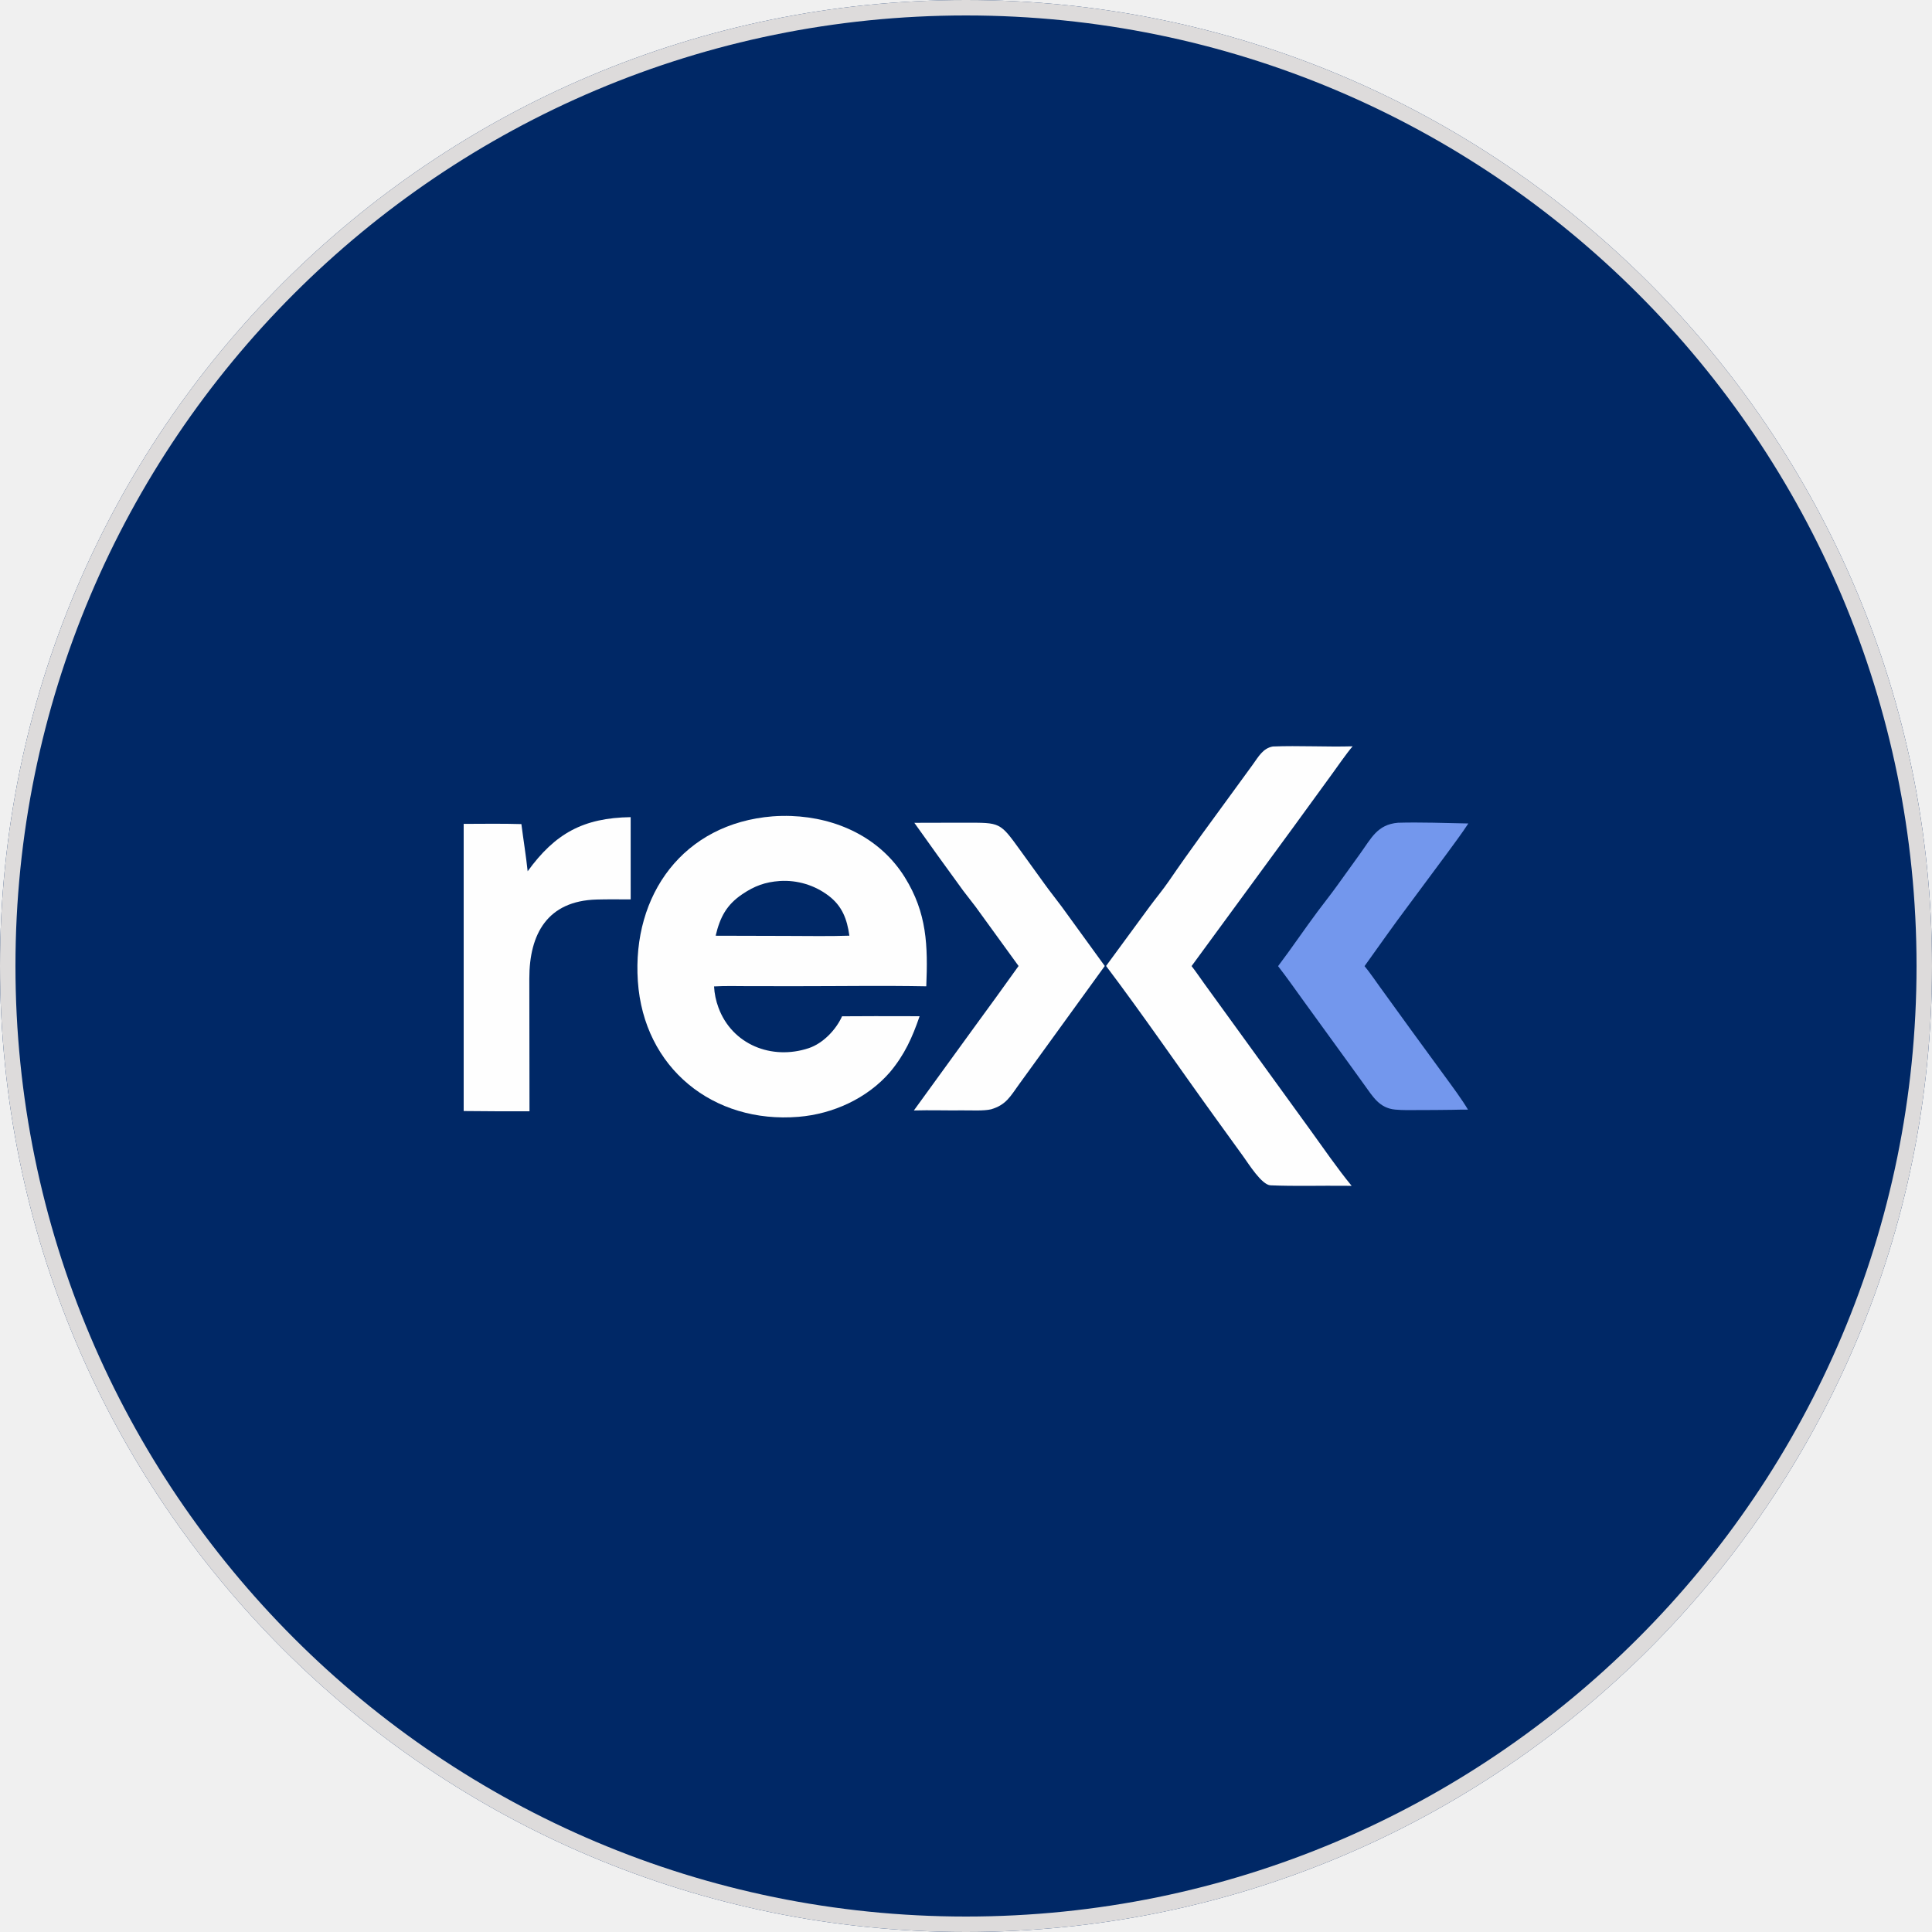
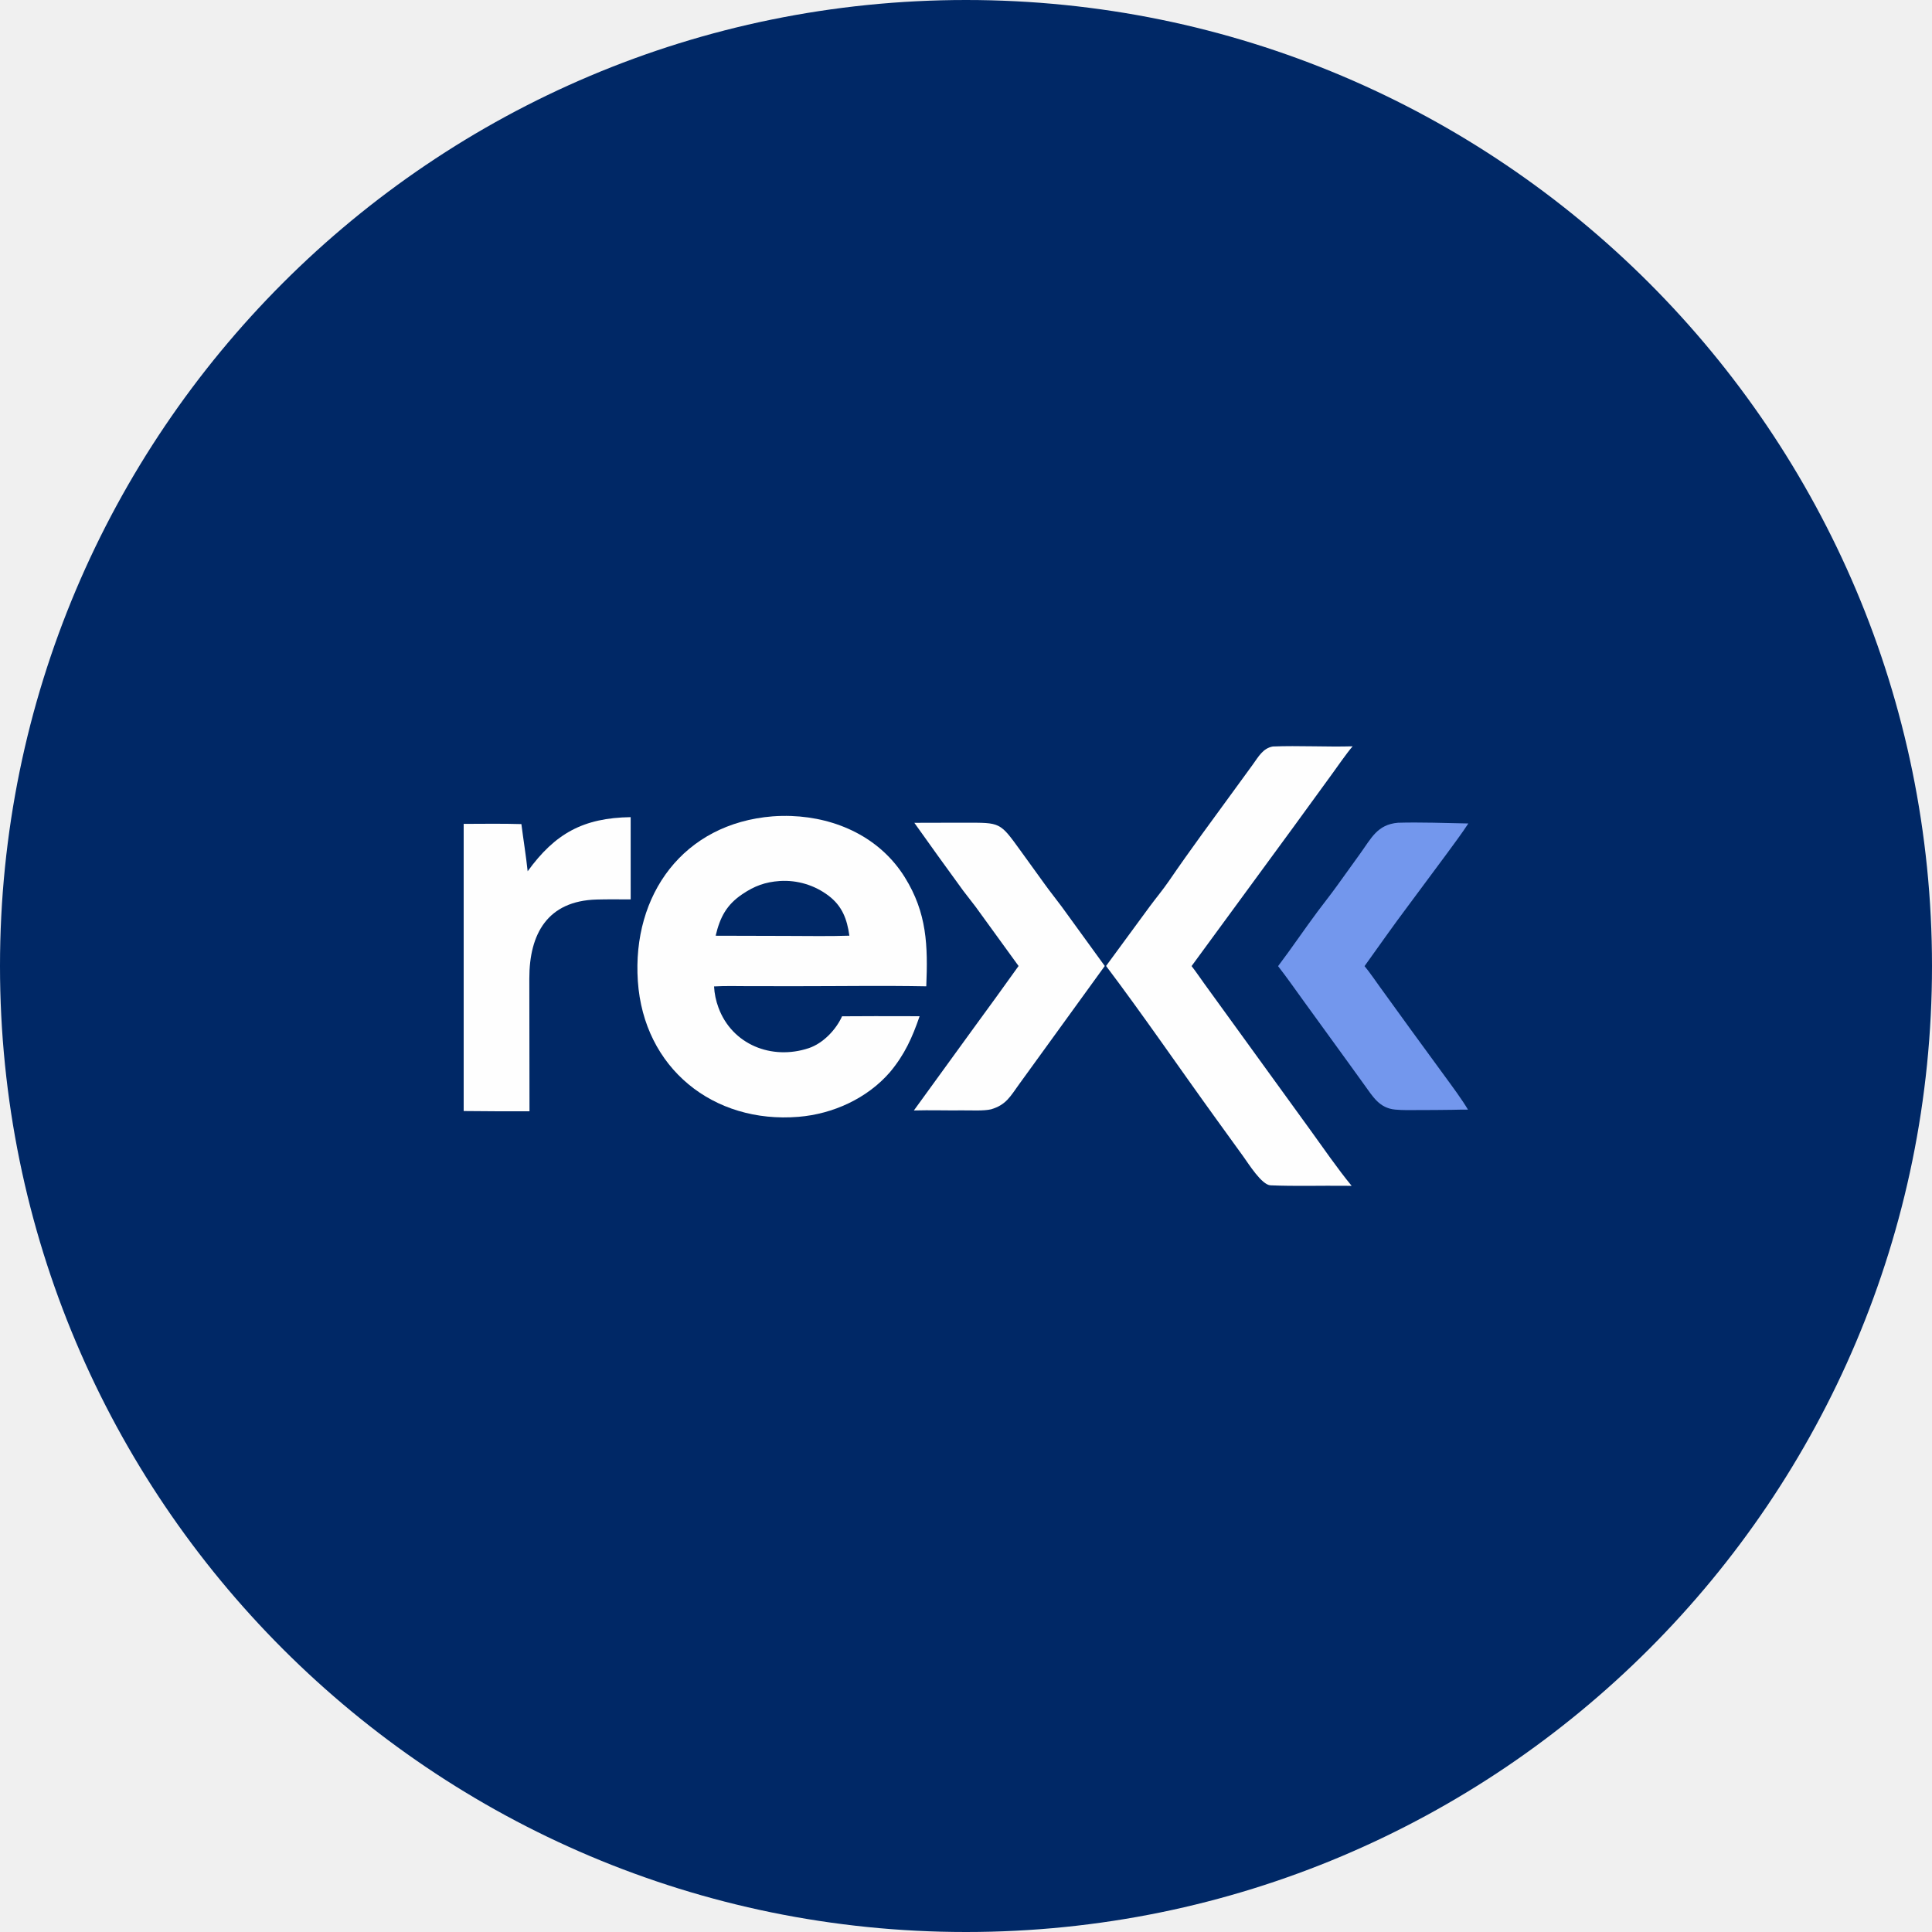
<svg xmlns="http://www.w3.org/2000/svg" width="250" height="250" viewBox="0 0 250 250" fill="none">
-   <mask id="path-1-inside-1_453_70" fill="white">
-     <path d="M0 125C0 55.964 55.964 0 125 0C194.036 0 250 55.964 250 125C250 194.036 194.036 250 125 250C55.964 250 0 194.036 0 125Z" />
-   </mask>
-   <path d="M0 125C0 55.964 55.964 0 125 0C194.036 0 250 55.964 250 125C250 194.036 194.036 250 125 250C55.964 250 0 194.036 0 125Z" fill="#002866" />
-   <path d="M0 125M250 125M250 125M0 125M125 0M250 125M125 250M0 125M125 250V248C57.069 248 2 192.931 2 125H0H-2C-2 195.14 54.86 252 125 252V250ZM250 125H248C248 192.931 192.931 248 125 248V250V252C195.14 252 252 195.14 252 125H250ZM125 0V2C192.931 2 248 57.069 248 125H250H252C252 54.86 195.14 -2 125 -2V0ZM125 0V-2C54.86 -2 -2 54.86 -2 125H0H2C2 57.069 57.069 2 125 2V0Z" fill="#DDDBDB" mask="url(#path-1-inside-1_453_70)" />
+   <path d="M0 125C0 55.964 55.964 0 125 0V0C194.036 0 250 55.964 250 125V125C250 194.036 194.036 250 125 250V250C55.964 250 0 194.036 0 125V125Z" fill="#002866" />
  <path d="M68.278 112.744C71.832 107.847 75.467 105.833 81.608 105.738L81.61 116.383C80.139 116.381 78.66 116.357 77.191 116.399C70.861 116.58 68.485 120.818 68.494 126.64L68.516 143.802C65.677 143.809 62.838 143.798 60 143.767V106.609C62.402 106.601 65.072 106.564 67.467 106.637C67.716 108.59 68.078 110.825 68.278 112.744Z" fill="#FEFEFE" />
  <path fill-rule="evenodd" clip-rule="evenodd" d="M99.985 105.635C100.784 105.577 101.586 105.562 102.386 105.589C108.302 105.805 113.892 108.402 117.076 113.513C119.963 118.147 120.073 122.377 119.86 127.628C114.418 127.525 108.694 127.613 103.238 127.612L96.865 127.608C95.437 127.602 93.803 127.561 92.398 127.643C92.448 128.579 92.64 129.503 92.967 130.381C94.727 135.166 99.856 137.224 104.646 135.632C106.489 135.019 108.169 133.268 108.963 131.508C111.808 131.488 114.652 131.484 117.497 131.495L118.995 131.503C118.055 134.252 117.055 136.471 115.16 138.736C112.211 142.143 107.773 144.151 103.337 144.516C92.307 145.424 83.292 138.224 82.536 126.948C81.786 115.759 88.439 106.556 99.985 105.635ZM107.213 115.902C105.405 114.532 103.165 113.857 100.901 114.001C99.004 114.135 97.632 114.642 96.057 115.706C94.005 117.09 93.173 118.691 92.603 121.083L101.731 121.107C104.382 121.108 107.277 121.168 109.909 121.077C109.61 118.926 108.977 117.24 107.213 115.902Z" fill="#FEFEFE" />
  <path d="M164.701 96.596C168.015 96.462 171.669 96.671 175.03 96.573C174.25 97.471 173.026 99.247 172.284 100.268L167.368 107.025L154.19 125.01C154.715 125.676 155.337 126.593 155.842 127.294L169.514 146.167C171.204 148.502 173.092 151.252 174.903 153.448L174.157 153.442C170.916 153.404 167.639 153.518 164.406 153.381C163.265 153.333 161.562 150.587 160.894 149.664L157.307 144.702C152.605 138.198 147.947 131.385 143.126 124.994L148.781 117.29C149.594 116.191 150.487 115.127 151.26 113.998C154.068 109.897 157.027 105.904 159.957 101.888L162.094 98.955C162.825 97.953 163.403 96.828 164.701 96.596Z" fill="#FEFEFE" />
  <path d="M180.896 106.463C183.699 106.378 187.166 106.501 190 106.558C189.2 107.796 188.093 109.265 187.214 110.471L182.2 117.228C180.312 119.737 178.407 122.456 176.57 125.016C177.098 125.622 178.106 127.086 178.612 127.784L182.614 133.313L186.996 139.314C187.92 140.58 189.176 142.266 189.956 143.587C189.267 143.575 188.558 143.598 187.867 143.611C186.418 143.632 184.968 143.643 183.519 143.642C182.509 143.646 181.558 143.675 180.55 143.582C178.47 143.389 177.647 141.892 176.527 140.356C175.842 139.416 175.159 138.461 174.476 137.513L168.77 129.643C167.683 128.147 166.51 126.462 165.382 125.018C167.118 122.725 168.79 120.241 170.516 117.926C171.351 116.806 172.221 115.723 173.029 114.593L175.995 110.472C177.451 108.459 178.217 106.695 180.896 106.463Z" fill="#7397ED" />
  <path d="M119.762 106.465L124.896 106.461C129.466 106.458 129.363 106.353 132.054 110.075L135.191 114.418C135.919 115.434 136.667 116.348 137.4 117.342L142.956 125L131.881 140.29C130.731 141.877 130.197 142.971 128.237 143.546C127.23 143.776 125.631 143.668 124.549 143.682C122.467 143.707 120.335 143.633 118.255 143.693L125.986 133.037C127.942 130.371 129.881 127.691 131.803 125L126.259 117.356C125.737 116.649 125.171 115.972 124.645 115.265C122.517 112.349 120.408 109.419 118.318 106.476L119.762 106.465Z" fill="#FEFEFE" />
</svg>
